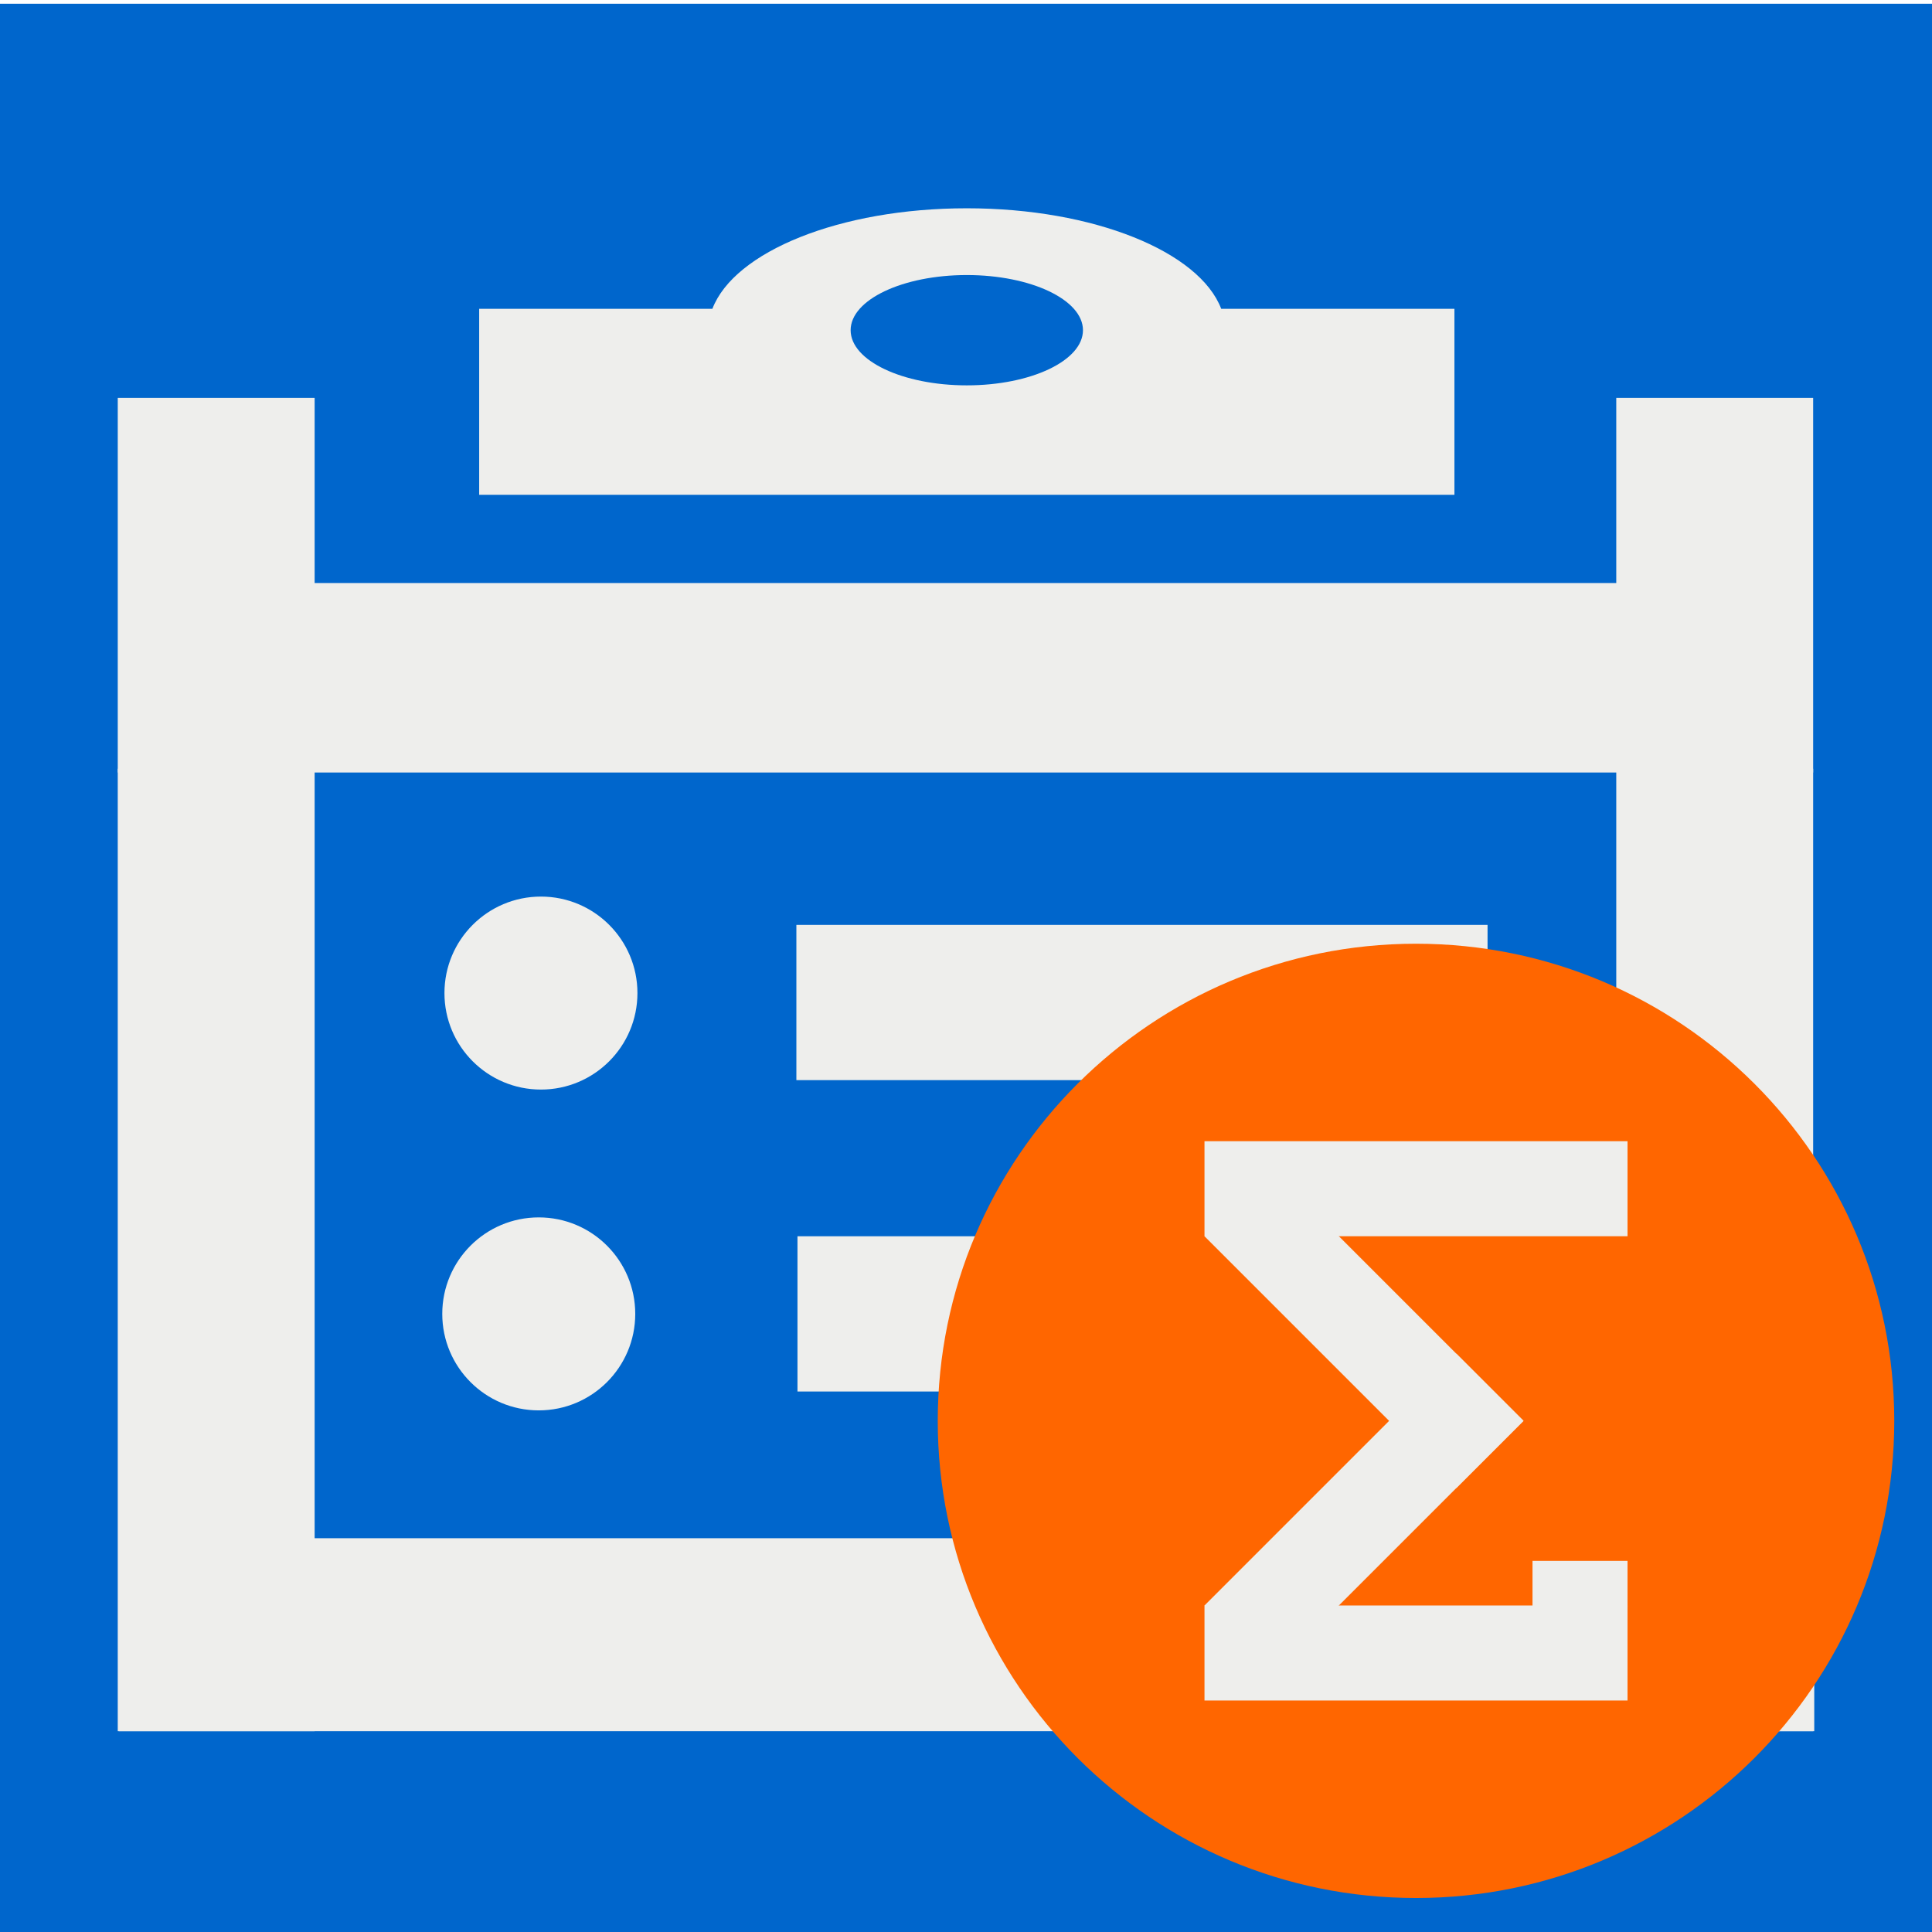
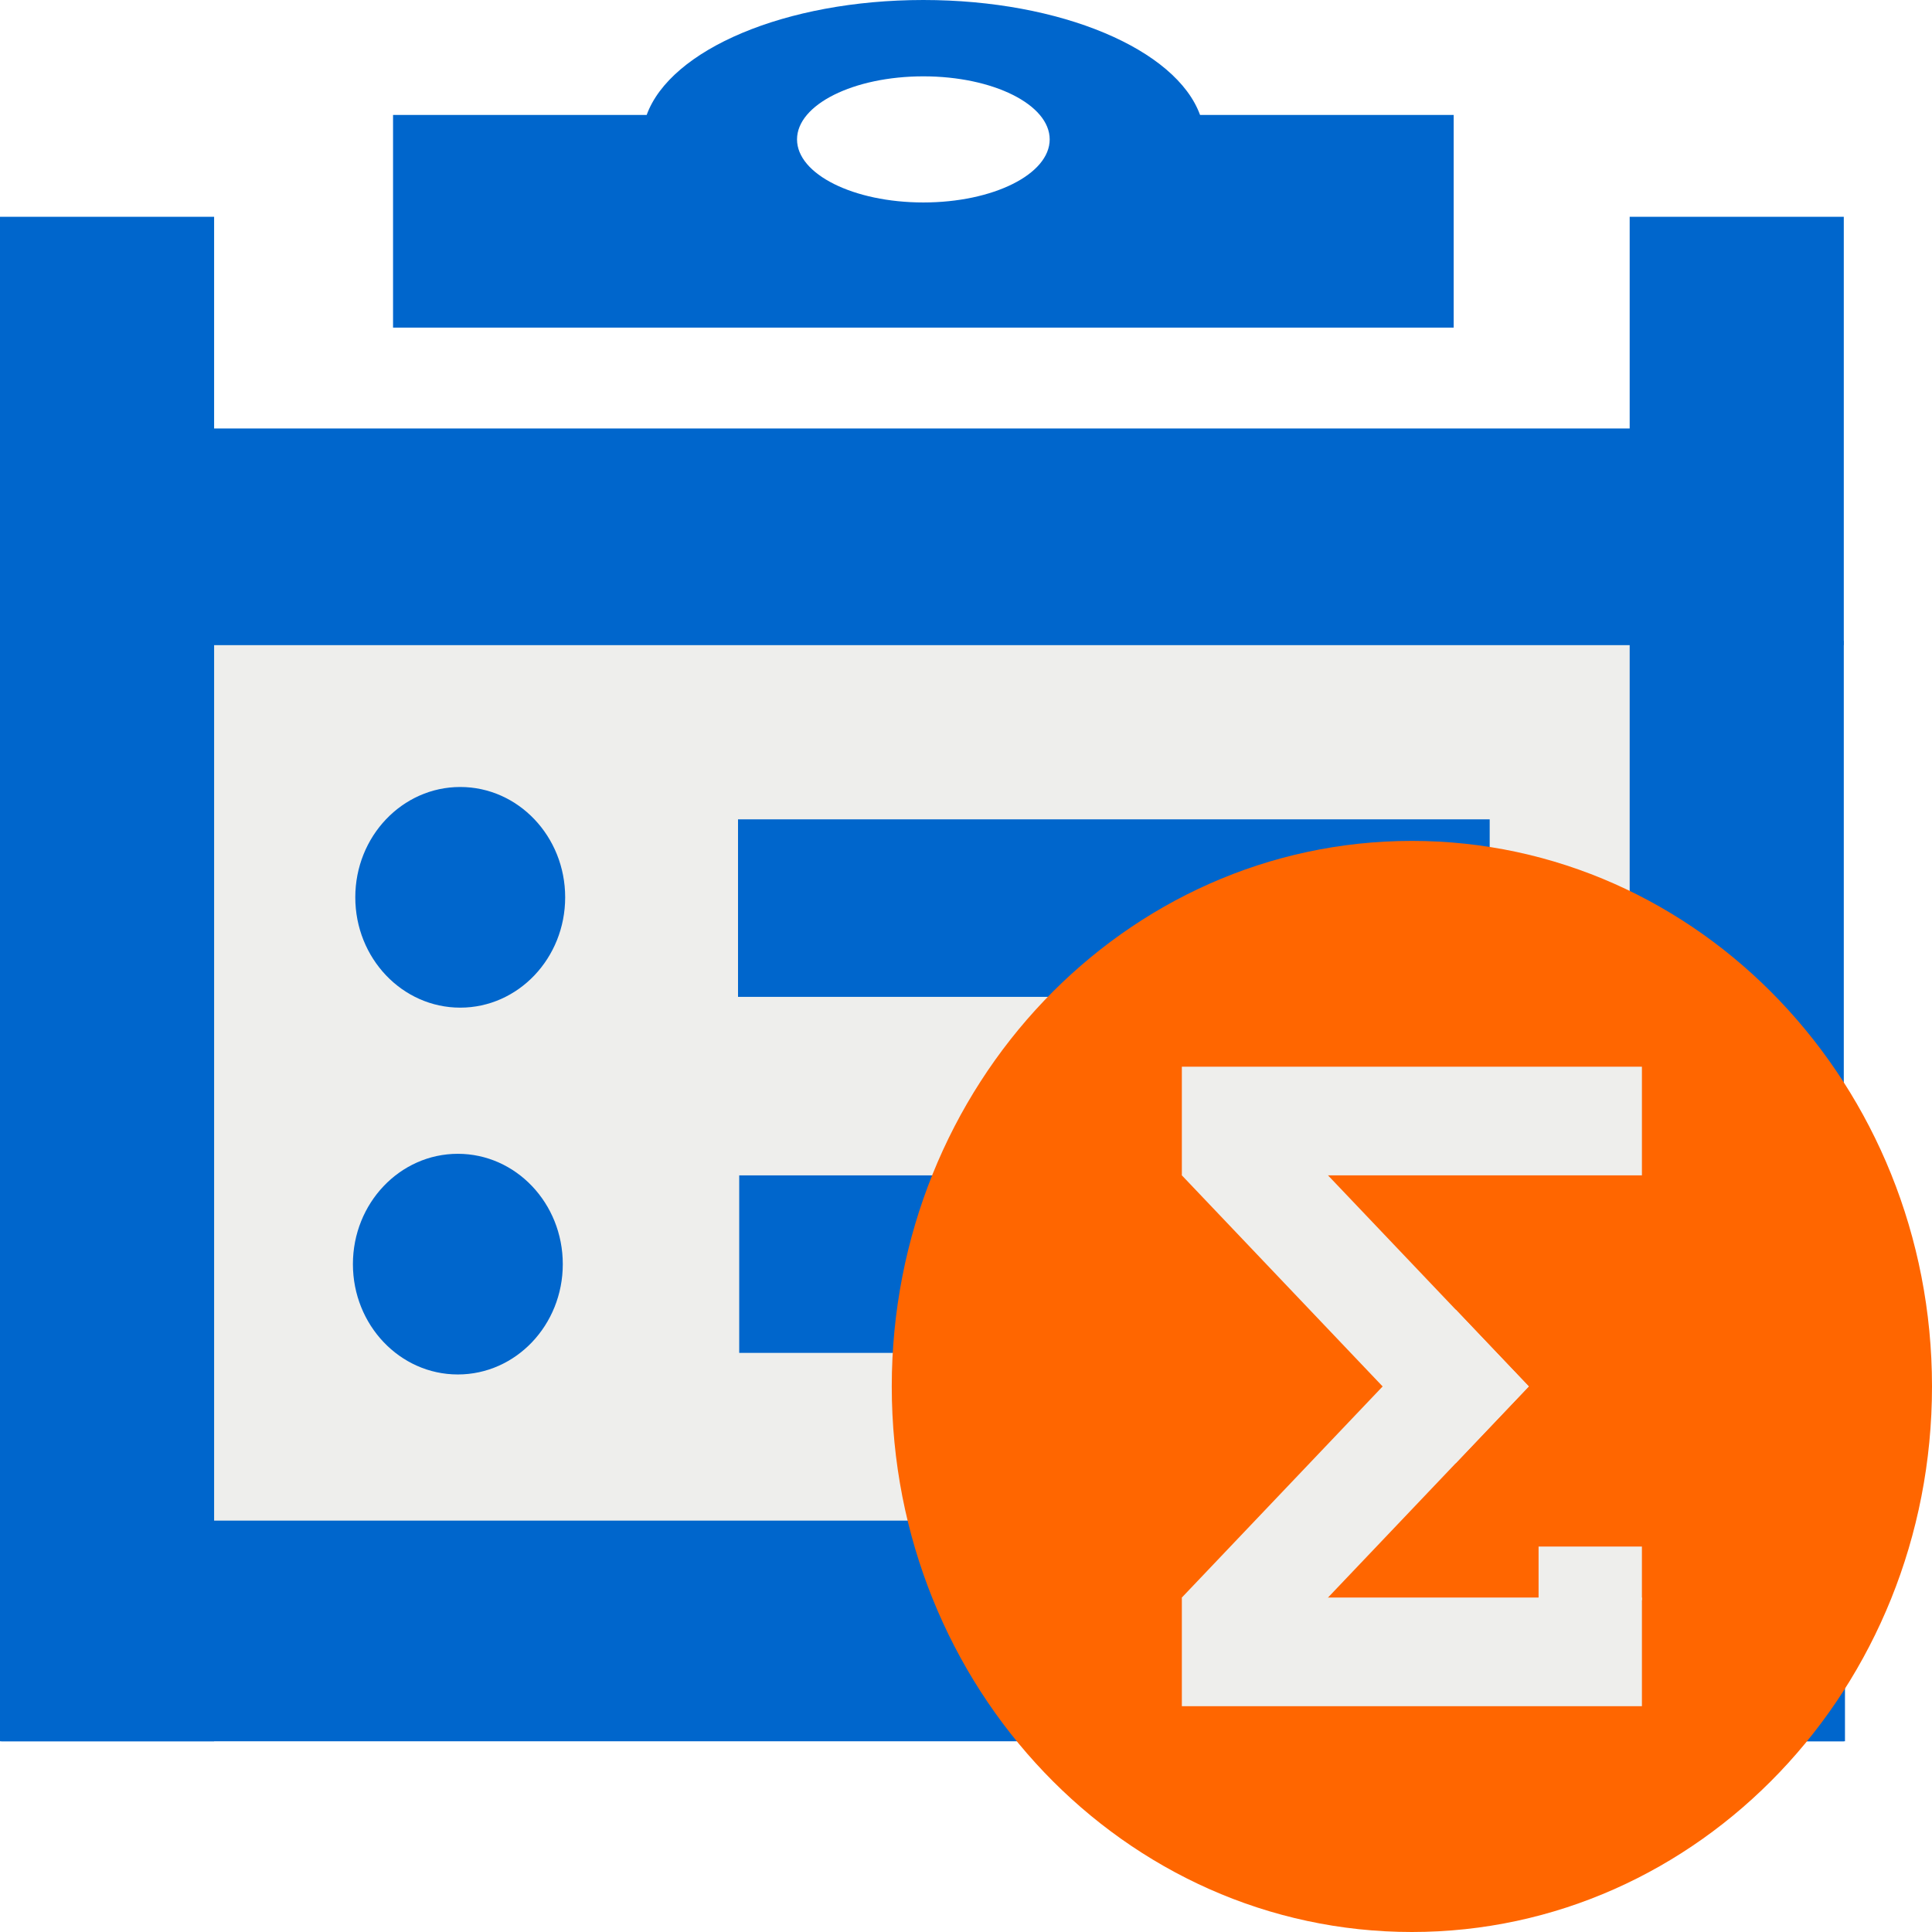
<svg xmlns="http://www.w3.org/2000/svg" width="1024" height="1024" id="svg3090" version="1.1">
  <defs id="defs3092" />
  <g id="layer4" style="display:inline">
    <g id="g4092" transform="translate(-1.357608,-1.937555)" />
    <g id="g4102" transform="translate(-1.357608,-1.937555)" />
-     <rect style="fill:#0066cc;fill-opacity:1;stroke-width:2.491" y="1.982" x="2.4379883e-006" height="1024" width="1024" id="rect4479" />
-     <g id="g290" transform="translate(1306.286,687.1246)">
-       <rect style="fill:#eeeeec;fill-opacity:1;stroke-width:1.009" id="rect4483-8-7-0-0" width="104.353" height="510.115" x="-1243.874" y="-279.67" />
-       <rect style="display:inline;fill:#eeeeec;fill-opacity:1;stroke-width:1.009" id="rect4485-7-2-8-1" width="104.354" height="510.115" x="-449.63" y="-279.67" />
-       <rect style="display:inline;fill:#eeeeec;fill-opacity:1;stroke-width:0.72" id="rect4487-8-6-9-5" width="898.598" height="102.286" x="-1243.295" y="128.159" />
-       <path id="path4481-1-3-1" d="m -1243.874,-476.235 v 198.564 h 898.598 v -198.564 h -104.354 v 98.127 h -689.891 v -98.127 z" style="fill:#eeeeec;fill-opacity:1;stroke-width:1.004" />
-       <g transform="translate(-1290.554,-635.8004)" style="display:inline;fill:#eeeeec;fill-opacity:1" id="g32-2-1-8">
-         <circle style="display:inline;fill:#eeeeec;fill-opacity:1;stroke:none;stroke-width:1.611" id="path5460-2-2-5-3-4-1-5" cx="270.979" cy="475.026" r="51.143" />
-         <rect style="display:inline;fill:#eeeeec;fill-opacity:1;stroke:none;stroke-width:1.345" id="rect5462-4-3-6-4-4-5-2" width="366.335" height="82.286" x="406.366" y="438.883" />
+     <g id="g51" transform="matrix(1.087524,0,0,1.143383,-67.87389,-126.2223)">
+       <rect id="rect4479" width="767.421" height="470.436" x="135.36" y="369.677" style="fill:#eeeeec;fill-opacity:1;stroke-width:1.462" />
+       <g style="fill:#0066cc;fill-opacity:1" transform="translate(1306.286,687.1246)" id="g290">
+         <rect y="-279.67" x="-1243.874" height="510.115" width="104.353" id="rect4483-8-7-0-0" style="fill:#0066cc;fill-opacity:1;stroke-width:1.009" />
+         <rect y="-279.67" x="-449.63" height="510.115" width="104.354" id="rect4485-7-2-8-1" style="display:inline;fill:#0066cc;fill-opacity:1;stroke-width:1.009" />
+         <rect y="128.159" x="-1243.295" height="102.286" width="898.598" id="rect4487-8-6-9-5" style="display:inline;fill:#0066cc;fill-opacity:1;stroke-width:0.72" />
+         <path style="fill:#0066cc;fill-opacity:1;stroke-width:1.004" d="m -1243.874,-476.235 v 198.564 h 898.598 v -198.564 h -104.354 v 98.127 h -689.891 v -98.127 z" id="path4481-1-3-1" />
+         <g id="g32-2-1-8" style="display:inline;fill:#0066cc;fill-opacity:1" transform="translate(-1290.554,-635.8004)">
+           <circle r="51.143" cy="475.026" cx="270.979" id="path5460-2-2-5-3-4-1-5" style="display:inline;fill:#0066cc;fill-opacity:1;stroke:none;stroke-width:1.611" />
+           <rect y="438.883" x="406.366" height="82.286" width="366.335" id="rect5462-4-3-6-4-4-5-2" style="display:inline;fill:#0066cc;fill-opacity:1;stroke:none;stroke-width:1.345" />
+         </g>
+         <g transform="translate(-1291.713,-619.7731)" style="display:inline;fill:#0066cc;fill-opacity:1" id="g166-0-8-3-1">
+           <circle r="51.143" cy="629.037" cx="270.979" id="circle189-0-5-4-6" style="display:inline;fill:#0066cc;fill-opacity:1;stroke:none;stroke-width:1.611" />
+           <rect y="587.894" x="408.105" height="82.286" width="366.335" id="rect5462-4-3-6-3-3-5-6-6" style="display:inline;fill:#0066cc;fill-opacity:1;stroke:none;stroke-width:1.345" />
+         </g>
+         <path style="fill:#0066cc;fill-opacity:1;stroke-width:1.081" d="m -793.862,-576.731 c -67.311,0 -123.272,22.988 -134.846,53.285 h -123.609 v 98.584 h 32.393 v 0.002 h 452.127 v -0.002 h 32.391 v -98.584 h -123.609 c -11.573,-30.297 -67.535,-53.285 -134.846,-53.285 z m 0,35.389 a 61.571,29.233 0 0 1 61.57,29.232 61.571,29.233 0 0 1 -61.57,29.232 61.571,29.233 0 0 1 -61.57,-29.232 61.571,29.233 0 0 1 61.57,-29.232 z" id="rect540-1" />
      </g>
-       <g id="g166-0-8-3-1" style="display:inline" transform="translate(-1291.713,-619.7731)">
-         <circle style="display:inline;fill:#eeeeec;fill-opacity:1;stroke:none;stroke-width:1.611" id="circle189-0-5-4-6" cx="270.979" cy="629.037" r="51.143" />
-         <rect style="display:inline;fill:#eeeeec;fill-opacity:1;stroke:none;stroke-width:1.345" id="rect5462-4-3-6-3-3-5-6-6" width="366.335" height="82.286" x="408.105" y="587.894" />
+       <ellipse ry="252.894" rx="253.486" style="display:inline;fill:#ff6600;fill-opacity:1;stroke-width:1.143" id="circle4519" cx="750.514" cy="753.088" />
+       <g transform="matrix(0.6120627,0,0,0.6120627,1123.335,44.10463)" style="display:inline;fill:#eeeeec;fill-opacity:1" id="g233-3">
+         <rect y="916.187" x="-792.289" height="82.286" width="366.335" id="rect5462-4-3-6-4-4-5-6-90" style="display:inline;fill:#eeeeec;fill-opacity:1;stroke:none;stroke-width:1.345" />
+         <rect y="1318.228" x="-792.289" height="82.286" width="366.335" id="rect5462-4-3-6-4-4-5-6-9-3" style="display:inline;fill:#eeeeec;fill-opacity:1;stroke:none;stroke-width:1.345" />
+         <rect style="display:inline;fill:#eeeeec;fill-opacity:1;stroke:none;stroke-width:0.448" id="rect5462-4-3-6-4-4-5-1-8" width="40.62" height="82.286" x="-1320.228" y="-508.241" transform="rotate(-90)" />
+         <path style="display:inline;fill:#eeeeec;fill-opacity:1;stroke:none;stroke-width:1.345" d="m -574.205,1100.143 -218.084,218.086 58.186,58.184 218.084,-218.084 z" id="rect5462-4-3-6-4-4-5-6-9-9-3" />
+         <path style="display:inline;fill:#eeeeec;fill-opacity:1;stroke:none;stroke-width:1.345" d="m -734.104,940.287 -58.186,58.186 218.051,218.051 58.186,-58.185 z" id="rect5462-4-3-6-4-4-5-6-9-93-9" />
      </g>
-       <path id="rect540-1" d="m -793.862,-576.731 c -67.311,0 -123.272,22.988 -134.846,53.285 h -123.609 v 98.584 h 32.393 v 0.002 h 452.127 v -0.002 h 32.391 v -98.584 h -123.609 c -11.573,-30.297 -67.535,-53.285 -134.846,-53.285 z m 0,35.389 a 61.571,29.233 0 0 1 61.57,29.232 61.571,29.233 0 0 1 -61.57,29.232 61.571,29.233 0 0 1 -61.57,-29.232 61.571,29.233 0 0 1 61.57,-29.232 z" style="fill:#eeeeec;fill-opacity:1;stroke-width:1.081" />
-     </g>
-     <ellipse cy="753.088" cx="750.514" id="circle4519" style="display:inline;fill:#ff6600;fill-opacity:1;stroke-width:1.143" rx="253.486" ry="252.894" />
-     <g id="g233-3" style="display:inline;fill:#eeeeec;fill-opacity:1" transform="matrix(0.6120627,0,0,0.6120627,1123.335,44.10463)">
-       <rect style="display:inline;fill:#eeeeec;fill-opacity:1;stroke:none;stroke-width:1.345" id="rect5462-4-3-6-4-4-5-6-90" width="366.335" height="82.286" x="-792.289" y="916.187" />
-       <rect style="display:inline;fill:#eeeeec;fill-opacity:1;stroke:none;stroke-width:1.345" id="rect5462-4-3-6-4-4-5-6-9-3" width="366.335" height="82.286" x="-792.289" y="1318.228" />
-       <rect transform="rotate(-90)" y="-508.241" x="-1320.228" height="82.286" width="40.62" id="rect5462-4-3-6-4-4-5-1-8" style="display:inline;fill:#eeeeec;fill-opacity:1;stroke:none;stroke-width:0.448" />
-       <path id="rect5462-4-3-6-4-4-5-6-9-9-3" d="m -574.205,1100.143 -218.084,218.086 58.186,58.184 218.084,-218.084 z" style="display:inline;fill:#eeeeec;fill-opacity:1;stroke:none;stroke-width:1.345" />
-       <path id="rect5462-4-3-6-4-4-5-6-9-93-9" d="m -734.104,940.287 -58.186,58.186 218.051,218.051 58.186,-58.185 z" style="display:inline;fill:#eeeeec;fill-opacity:1;stroke:none;stroke-width:1.345" />
    </g>
  </g>
  <g id="layer2" style="display:inline" />
</svg>
